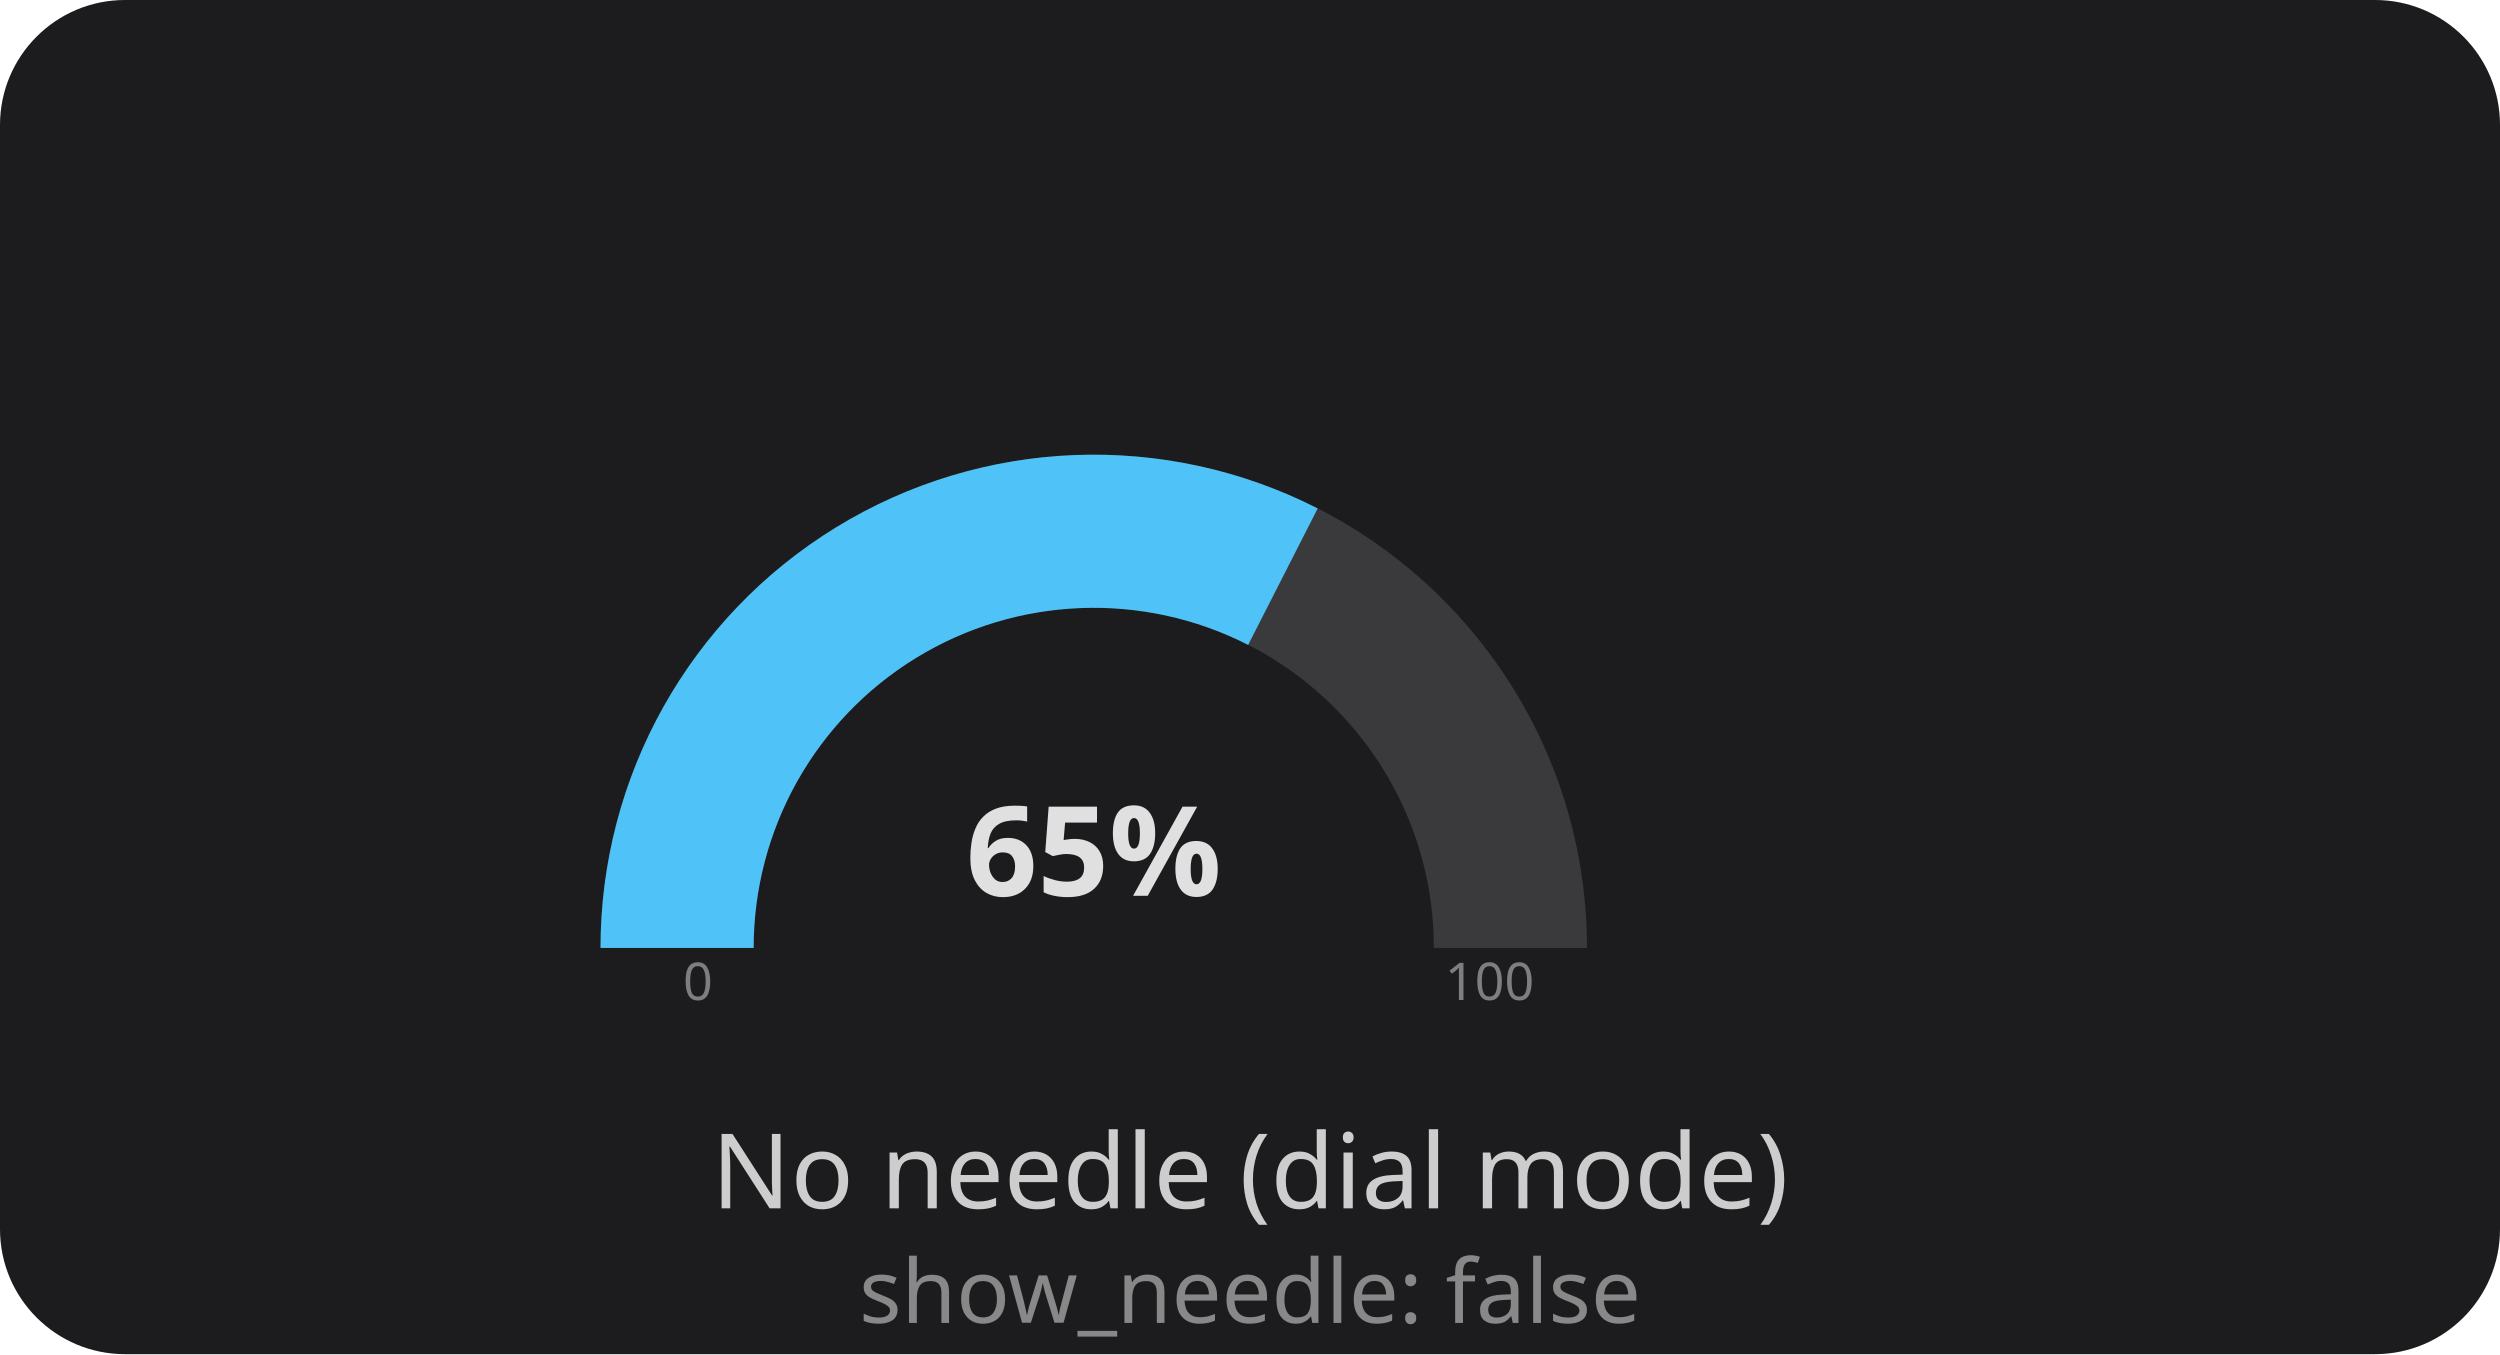
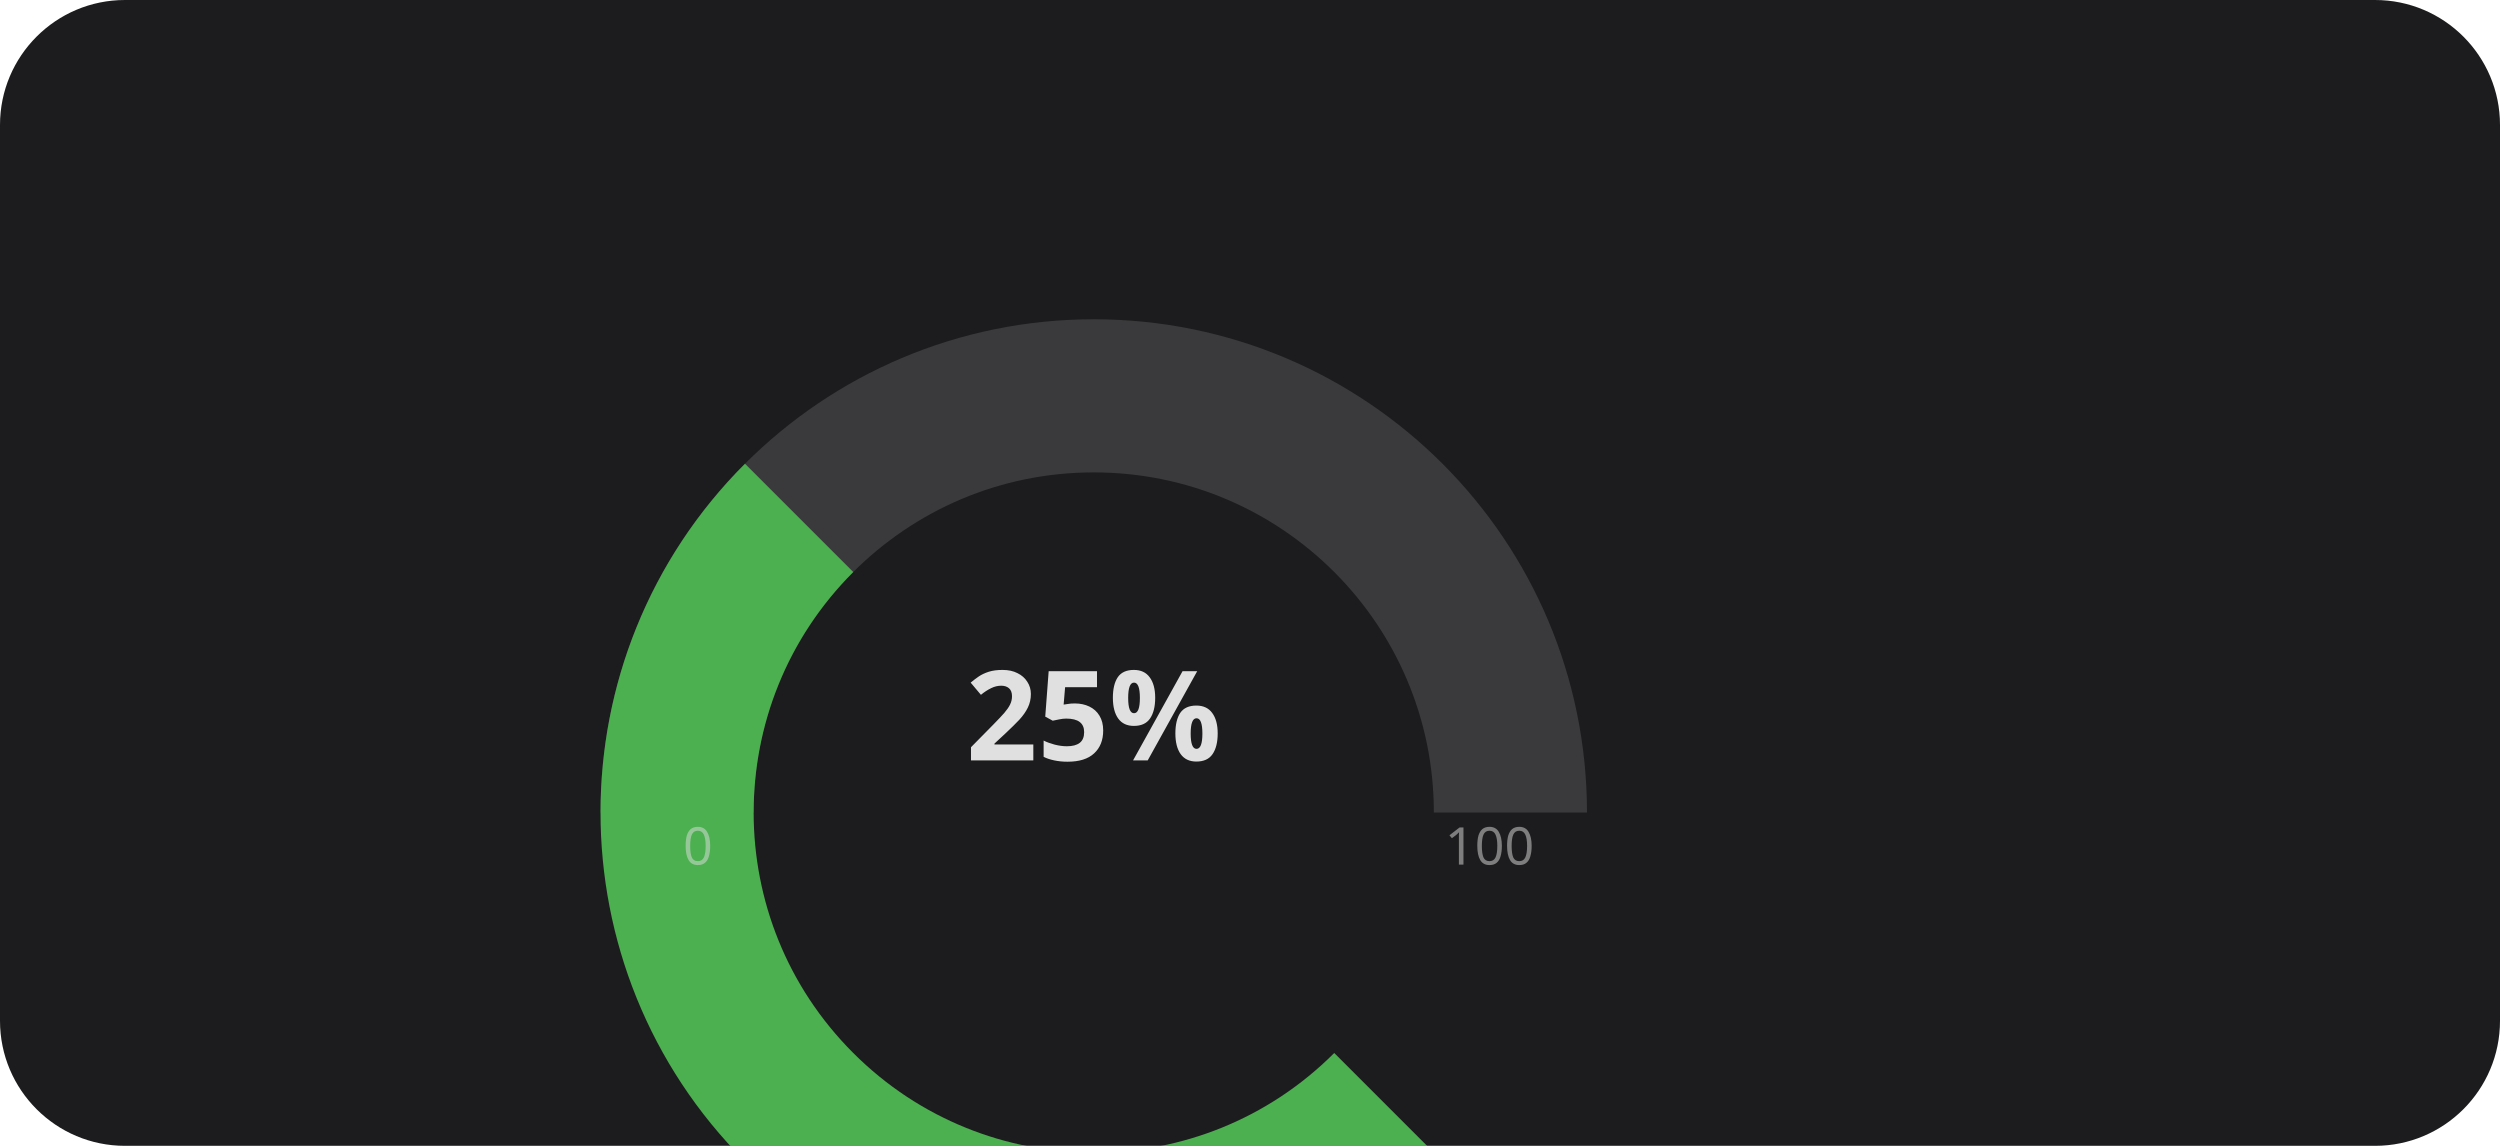
- <svg xmlns="http://www.w3.org/2000/svg" width="240" height="130" viewBox="0 0 240 130">
-   <rect width="240" height="130" rx="12" fill="#1c1c1e" />
-   <g transform="translate(105, 91)">
+ <svg xmlns="http://www.w3.org/2000/svg" width="240" height="110" viewBox="0 0 240 110">
+   <rect width="240" height="110" rx="12" fill="#1c1c1e" />
+   <g transform="translate(105, 78)">
    <path d="M -40 0 A 40 40 0 0 1 40 0" fill="none" stroke="#3a3a3c" stroke-width="14.7" stroke-linecap="butt" />
-     <path d="M -40.000 0.000 A 40 40 0 0 1 18.160 -35.640" fill="none" stroke="#4fc3f7" stroke-width="14.7" stroke-linecap="butt" />
-     <text x="0" y="-5" text-anchor="middle" font-family="sans-serif" font-size="12" fill="#e0e0e0" font-weight="bold">65%</text>
+     <path d="M -40 0 A 40 40 0 0 1 40 0" fill="none" stroke="#4caf50" stroke-width="14.7" stroke-linecap="butt" transform="rotate(-135)" style="transform-origin:0 0" />
+     <text x="0" y="-5" text-anchor="middle" font-family="sans-serif" font-size="12" fill="#e0e0e0" font-weight="bold">25%</text>
    <text x="-38" y="5" text-anchor="middle" font-family="sans-serif" font-size="5" fill="#e0e0e0" opacity="0.5">0</text>
    <text x="38" y="5" text-anchor="middle" font-family="sans-serif" font-size="5" fill="#e0e0e0" opacity="0.5">100</text>
  </g>
-   <text x="120" y="116" text-anchor="middle" font-family="sans-serif" font-size="10" fill="#e0e0e0" opacity="0.9">No needle (dial mode)</text>
-   <text x="120" y="127" text-anchor="middle" font-family="sans-serif" font-size="8.5" fill="#e0e0e0" opacity="0.55">show_needle: false</text>
</svg>
